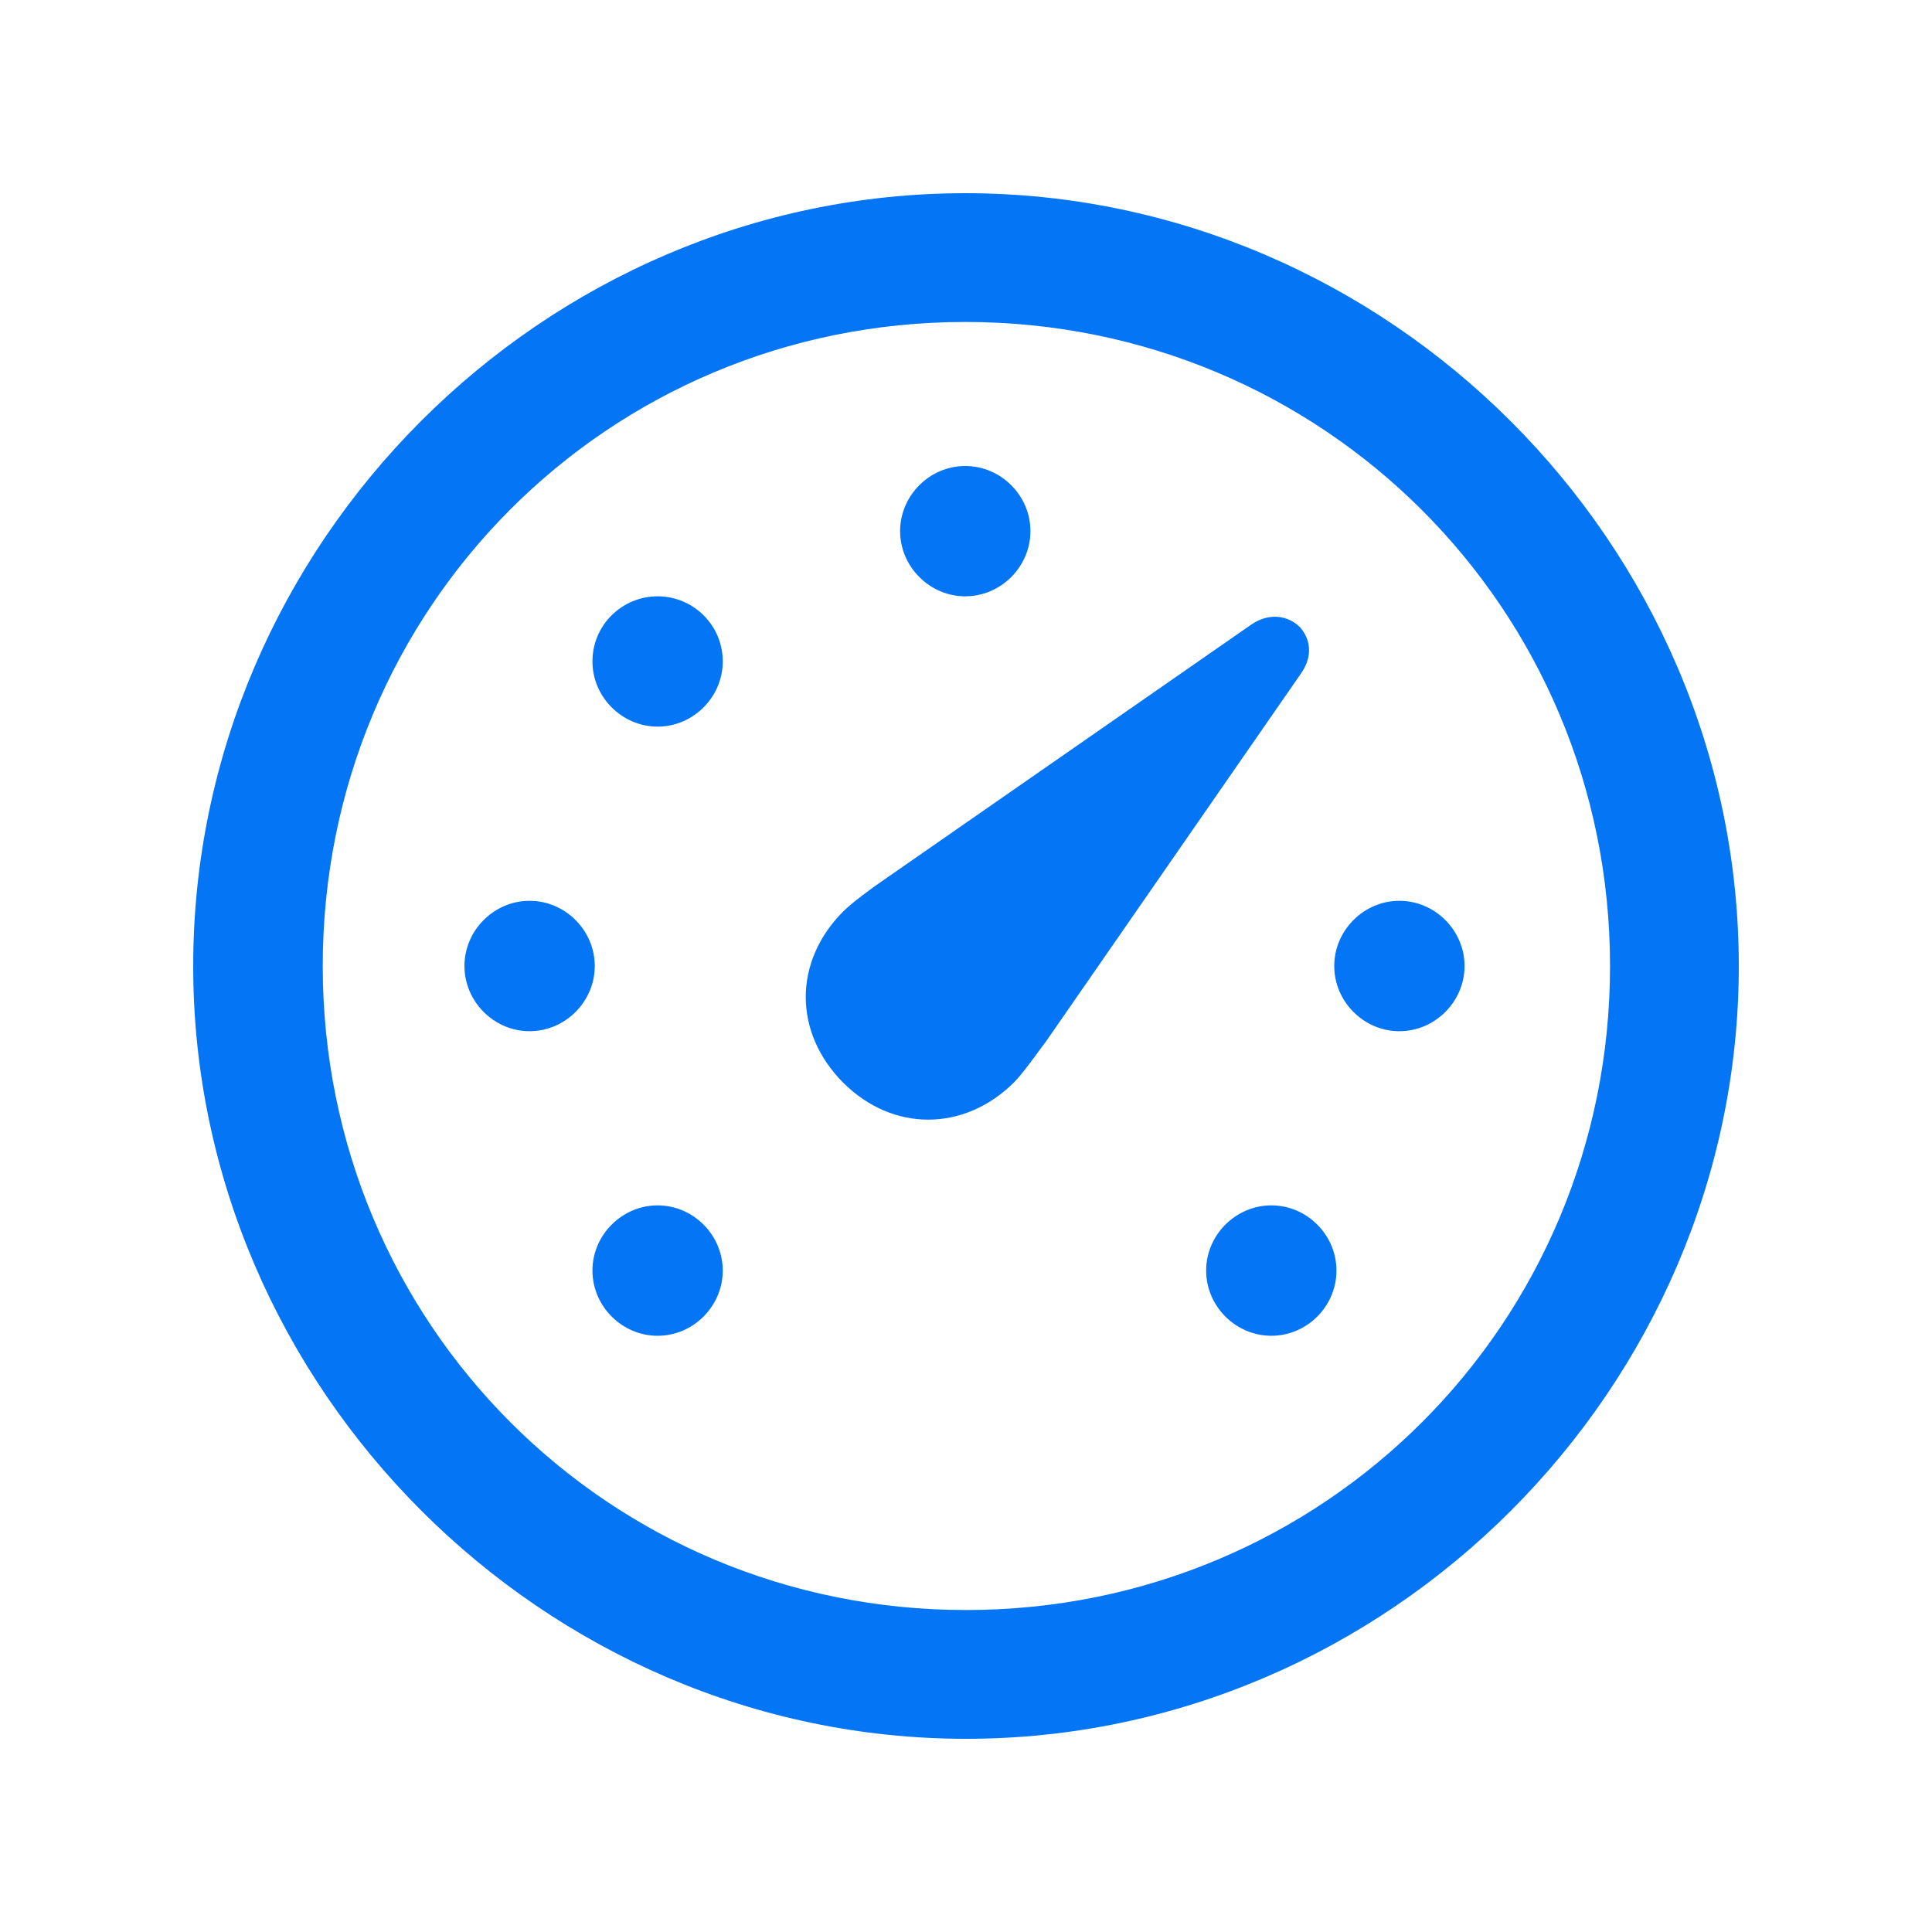
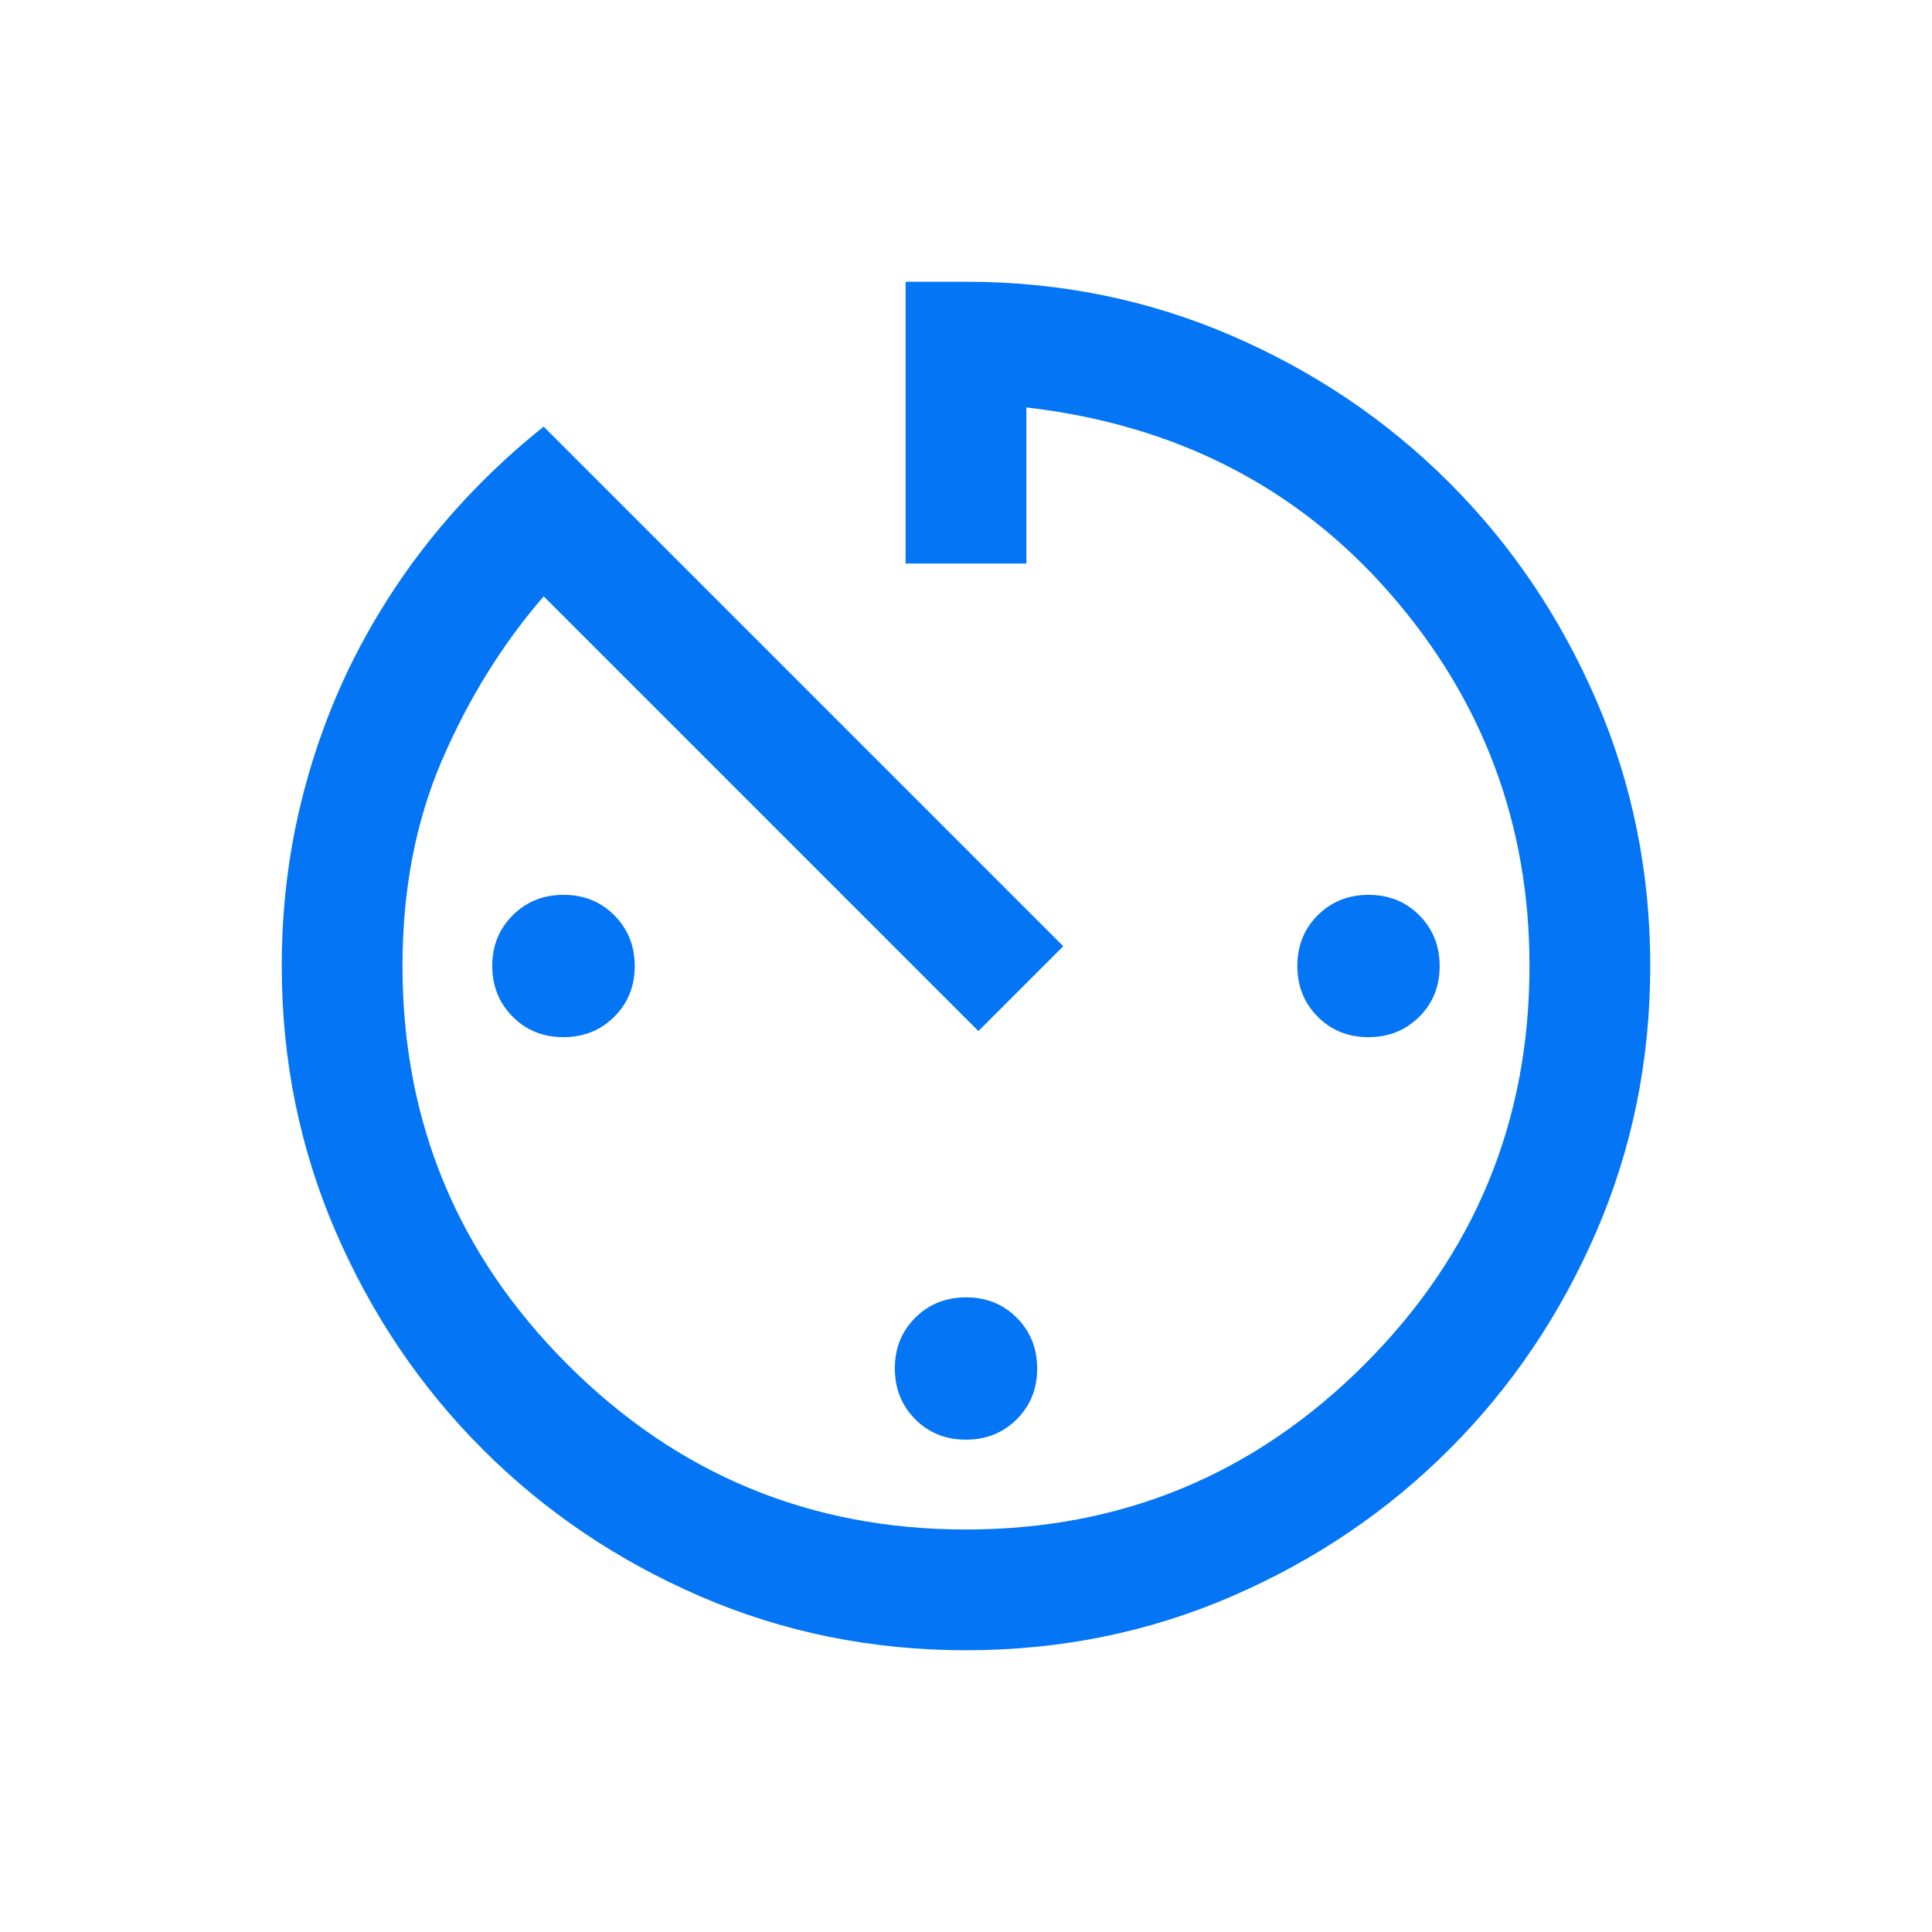
- <svg xmlns="http://www.w3.org/2000/svg" width="20" height="20" viewBox="0 0 20 20" fill="none">
-   <path d="M10 18C14.377 18 18 14.369 18 10C18 5.624 14.369 2 9.992 2C5.624 2 2 5.624 2 10C2 14.369 5.631 18 10 18ZM10 16.667C6.298 16.667 3.341 13.702 3.341 10C3.341 6.298 6.29 3.333 9.992 3.333C13.694 3.333 16.667 6.298 16.667 10C16.667 13.702 13.702 16.667 10 16.667Z" fill="#0475F4" />
-   <path d="M8.729 11.208C9.239 11.718 9.977 11.718 10.494 11.208C10.588 11.114 10.737 10.902 10.831 10.777L13.467 6.973C13.6 6.784 13.561 6.604 13.451 6.486C13.333 6.376 13.145 6.337 12.957 6.463L9.153 9.106C9.027 9.192 8.824 9.341 8.729 9.435C8.212 9.953 8.212 10.69 8.729 11.208ZM6.808 13.828C7.176 13.828 7.482 13.522 7.482 13.153C7.482 12.784 7.176 12.478 6.808 12.478C6.439 12.478 6.133 12.784 6.133 13.153C6.133 13.522 6.439 13.828 6.808 13.828ZM5.482 10.675C5.851 10.675 6.157 10.369 6.157 10C6.157 9.631 5.851 9.325 5.482 9.325C5.114 9.325 4.808 9.631 4.808 10C4.808 10.369 5.114 10.675 5.482 10.675ZM6.808 7.522C7.176 7.522 7.482 7.216 7.482 6.847C7.482 6.471 7.176 6.173 6.808 6.173C6.439 6.173 6.133 6.471 6.133 6.847C6.133 7.216 6.439 7.522 6.808 7.522ZM9.992 6.173C10.361 6.173 10.667 5.867 10.667 5.498C10.667 5.129 10.361 4.824 9.992 4.824C9.624 4.824 9.318 5.129 9.318 5.498C9.318 5.867 9.624 6.173 9.992 6.173ZM14.486 10.675C14.855 10.675 15.161 10.369 15.161 10C15.161 9.631 14.855 9.325 14.486 9.325C14.118 9.325 13.812 9.631 13.812 10C13.812 10.369 14.118 10.675 14.486 10.675ZM13.161 13.828C13.53 13.828 13.835 13.522 13.835 13.153C13.835 12.784 13.53 12.478 13.161 12.478C12.792 12.478 12.486 12.784 12.486 13.153C12.486 13.522 12.792 13.828 13.161 13.828Z" fill="#0475F4" />
+ <svg xmlns="http://www.w3.org/2000/svg" width="24" height="24" viewBox="0 0 24 24" fill="none">
+   <mask id="mask0_7003_275" style="mask-type:alpha" maskUnits="userSpaceOnUse" x="0" y="0" width="24" height="24">
+     <rect width="24" height="24" fill="#D9D9D9" />
+   </mask>
+   <g mask="url(#mask0_7003_275)">
+     <path d="M8.7 19.831C7.669 19.385 6.768 18.776 5.996 18.004C5.224 17.232 4.615 16.33 4.169 15.298C3.723 14.265 3.5 13.166 3.5 12C3.5 11.312 3.577 10.647 3.731 10.007C3.885 9.366 4.104 8.763 4.388 8.196C4.673 7.63 5.016 7.103 5.415 6.617C5.816 6.13 6.262 5.691 6.754 5.3L13.208 11.754L12.154 12.808L6.754 7.408C6.241 8.001 5.821 8.678 5.492 9.44C5.164 10.2 5 11.054 5 12C5 13.933 5.683 15.583 7.05 16.95C8.417 18.317 10.067 19 12 19C13.933 19 15.583 18.317 16.95 16.95C18.317 15.583 19 13.933 19 12C19 10.236 18.421 8.692 17.264 7.368C16.106 6.045 14.601 5.276 12.75 5.061V7H11.25V3.5H12C13.166 3.5 14.265 3.723 15.298 4.169C16.33 4.615 17.232 5.224 18.004 5.996C18.776 6.768 19.385 7.67 19.831 8.702C20.277 9.735 20.5 10.834 20.5 12C20.5 13.166 20.277 14.265 19.831 15.298C19.385 16.33 18.776 17.232 18.004 18.004C17.232 18.776 16.331 19.385 15.3 19.831C14.269 20.277 13.169 20.5 12 20.5C10.831 20.5 9.731 20.277 8.7 19.831ZM6.369 12.63C6.2 12.46 6.115 12.25 6.115 11.999C6.115 11.748 6.2 11.538 6.37 11.369C6.54 11.2 6.75 11.116 7.001 11.116C7.252 11.116 7.462 11.2 7.631 11.37C7.8 11.54 7.885 11.75 7.885 12.001C7.885 12.252 7.8 12.462 7.63 12.631C7.46 12.8 7.25 12.884 6.999 12.884C6.748 12.884 6.538 12.8 6.369 12.63ZM11.369 17.63C11.2 17.46 11.116 17.25 11.116 16.999C11.116 16.748 11.2 16.538 11.37 16.369C11.54 16.2 11.75 16.116 12.001 16.116C12.252 16.116 12.462 16.2 12.631 16.37C12.8 16.54 12.884 16.75 12.884 17.001C12.884 17.252 12.8 17.462 12.63 17.631C12.46 17.8 12.25 17.884 11.999 17.884C11.748 17.884 11.538 17.8 11.369 17.63ZM16.369 12.63C16.2 12.46 16.116 12.25 16.116 11.999C16.116 11.748 16.2 11.538 16.37 11.369C16.54 11.2 16.75 11.116 17.001 11.116C17.252 11.116 17.462 11.2 17.631 11.37C17.8 11.54 17.884 11.75 17.884 12.001C17.884 12.252 17.8 12.462 17.63 12.631C17.46 12.8 17.25 12.884 16.999 12.884C16.748 12.884 16.538 12.8 16.369 12.63Z" fill="#0475F4" />
+   </g>
</svg>
